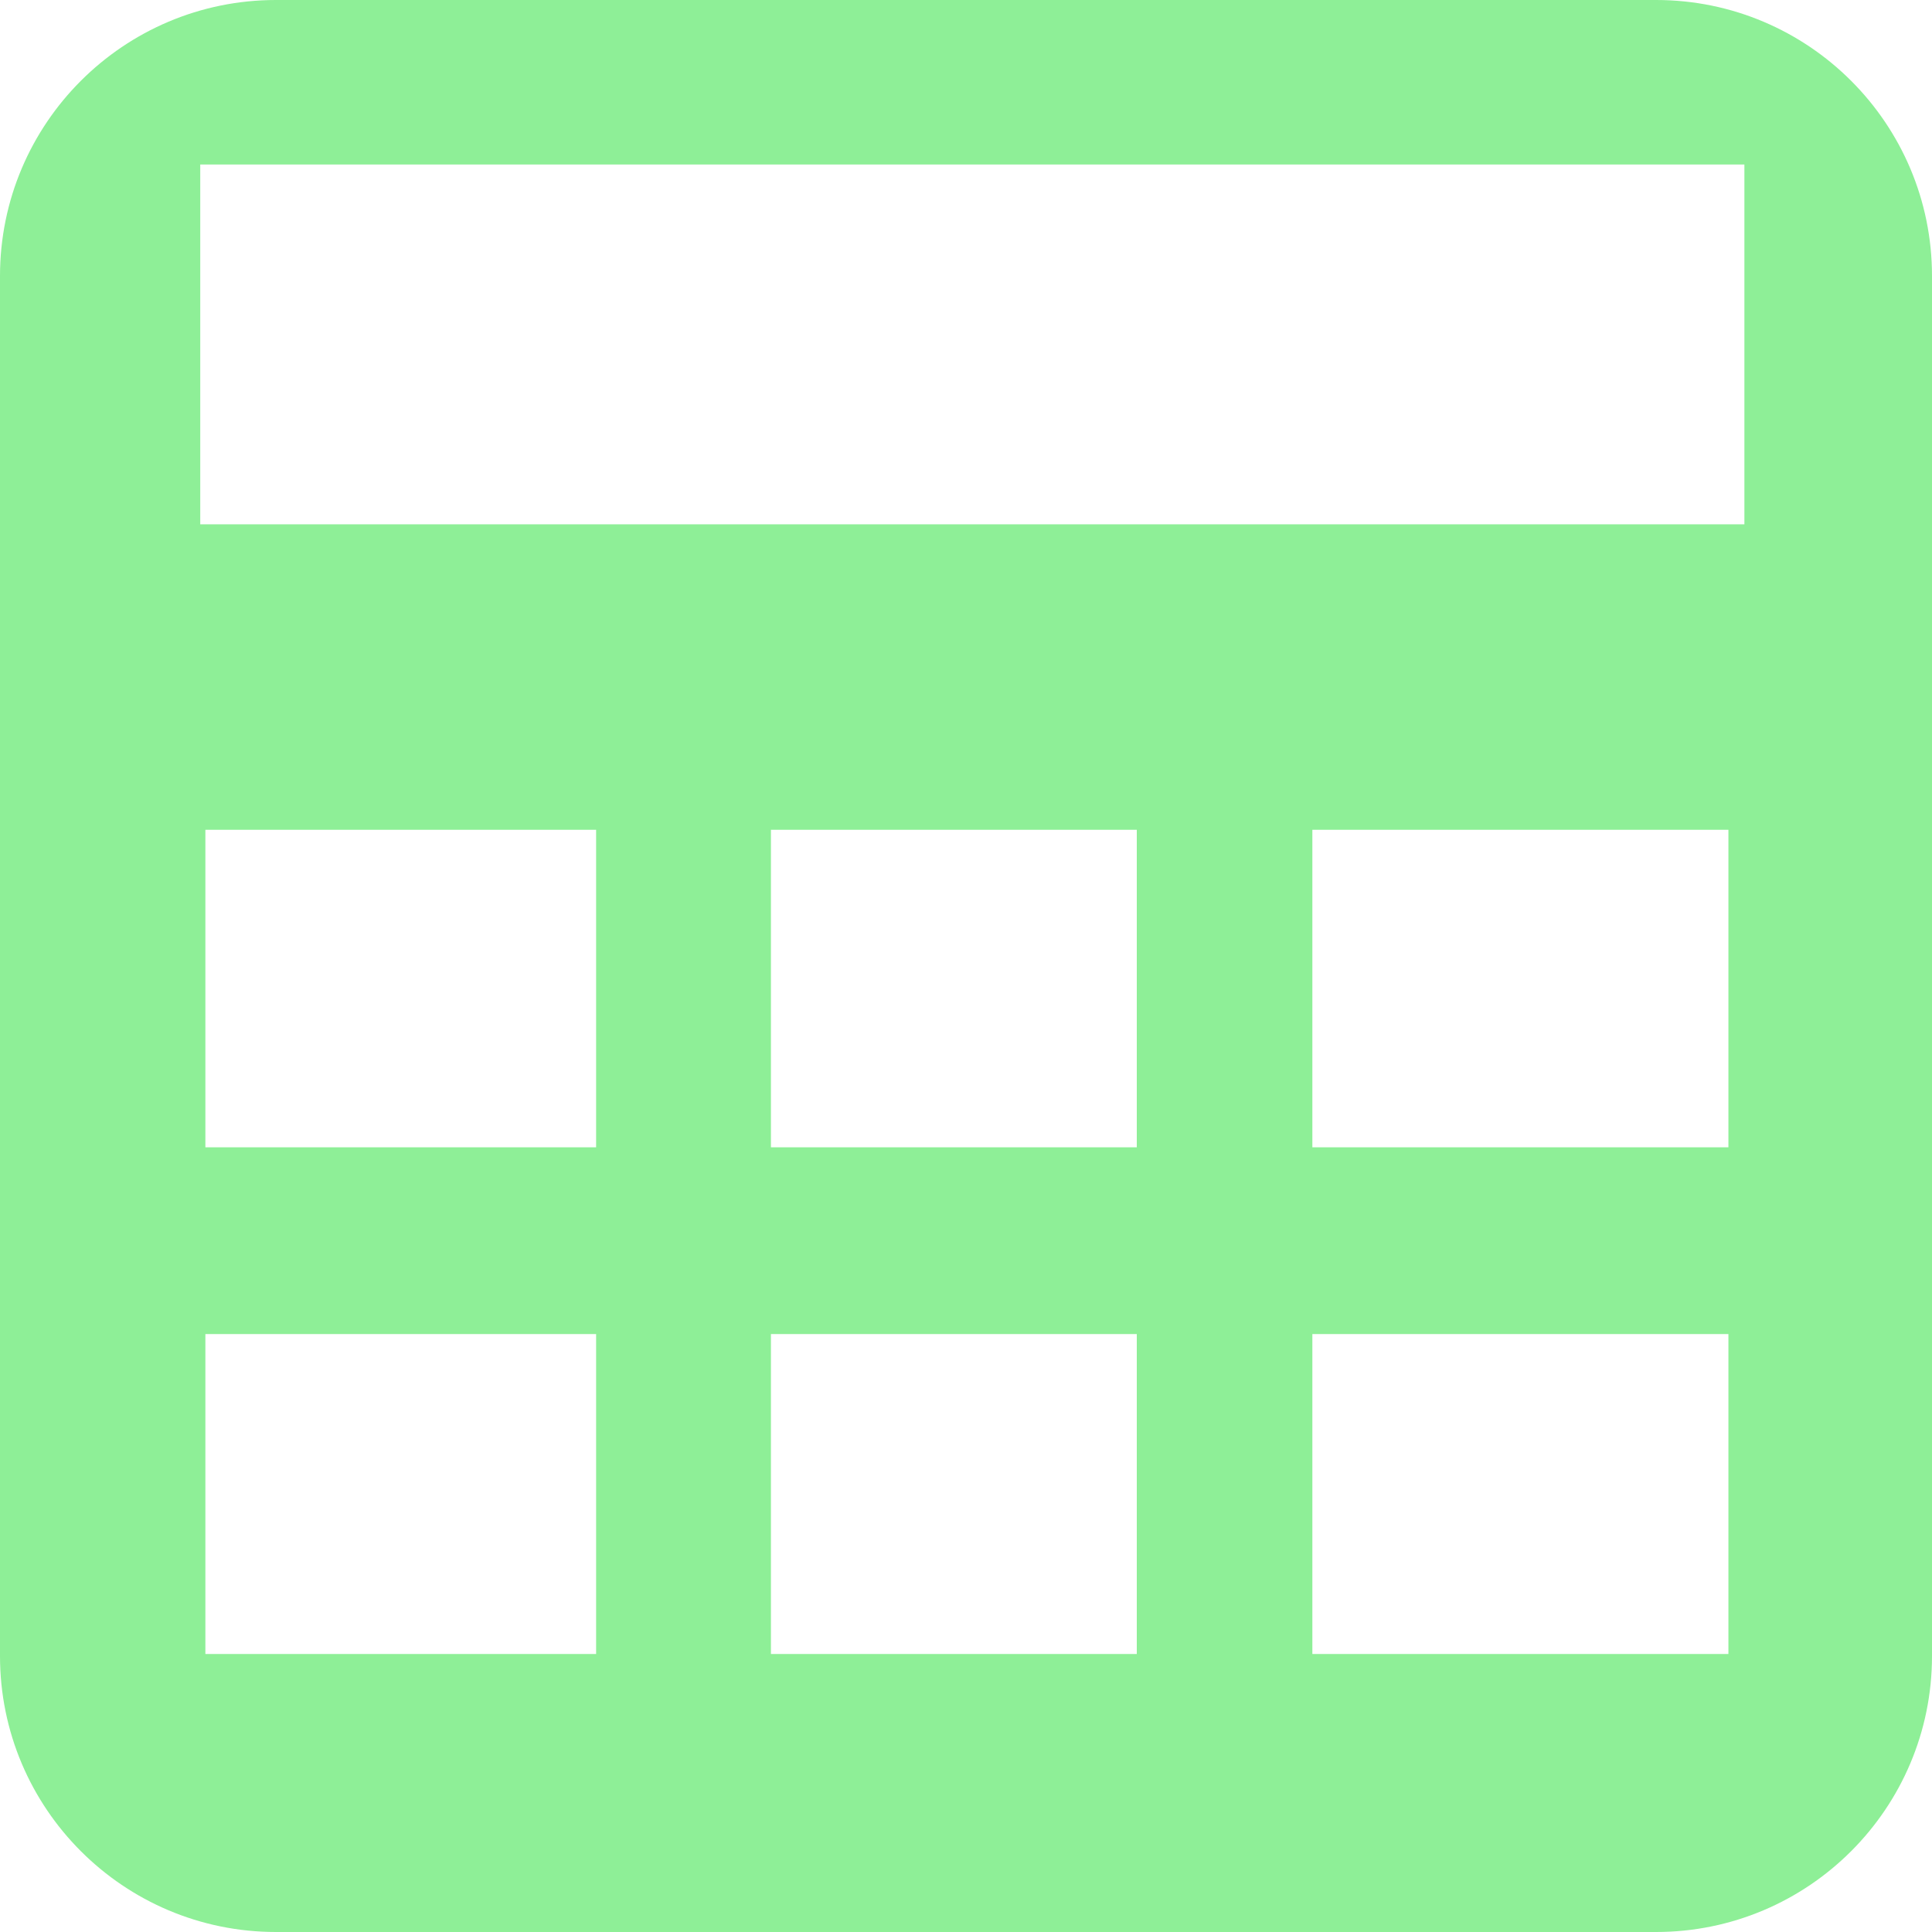
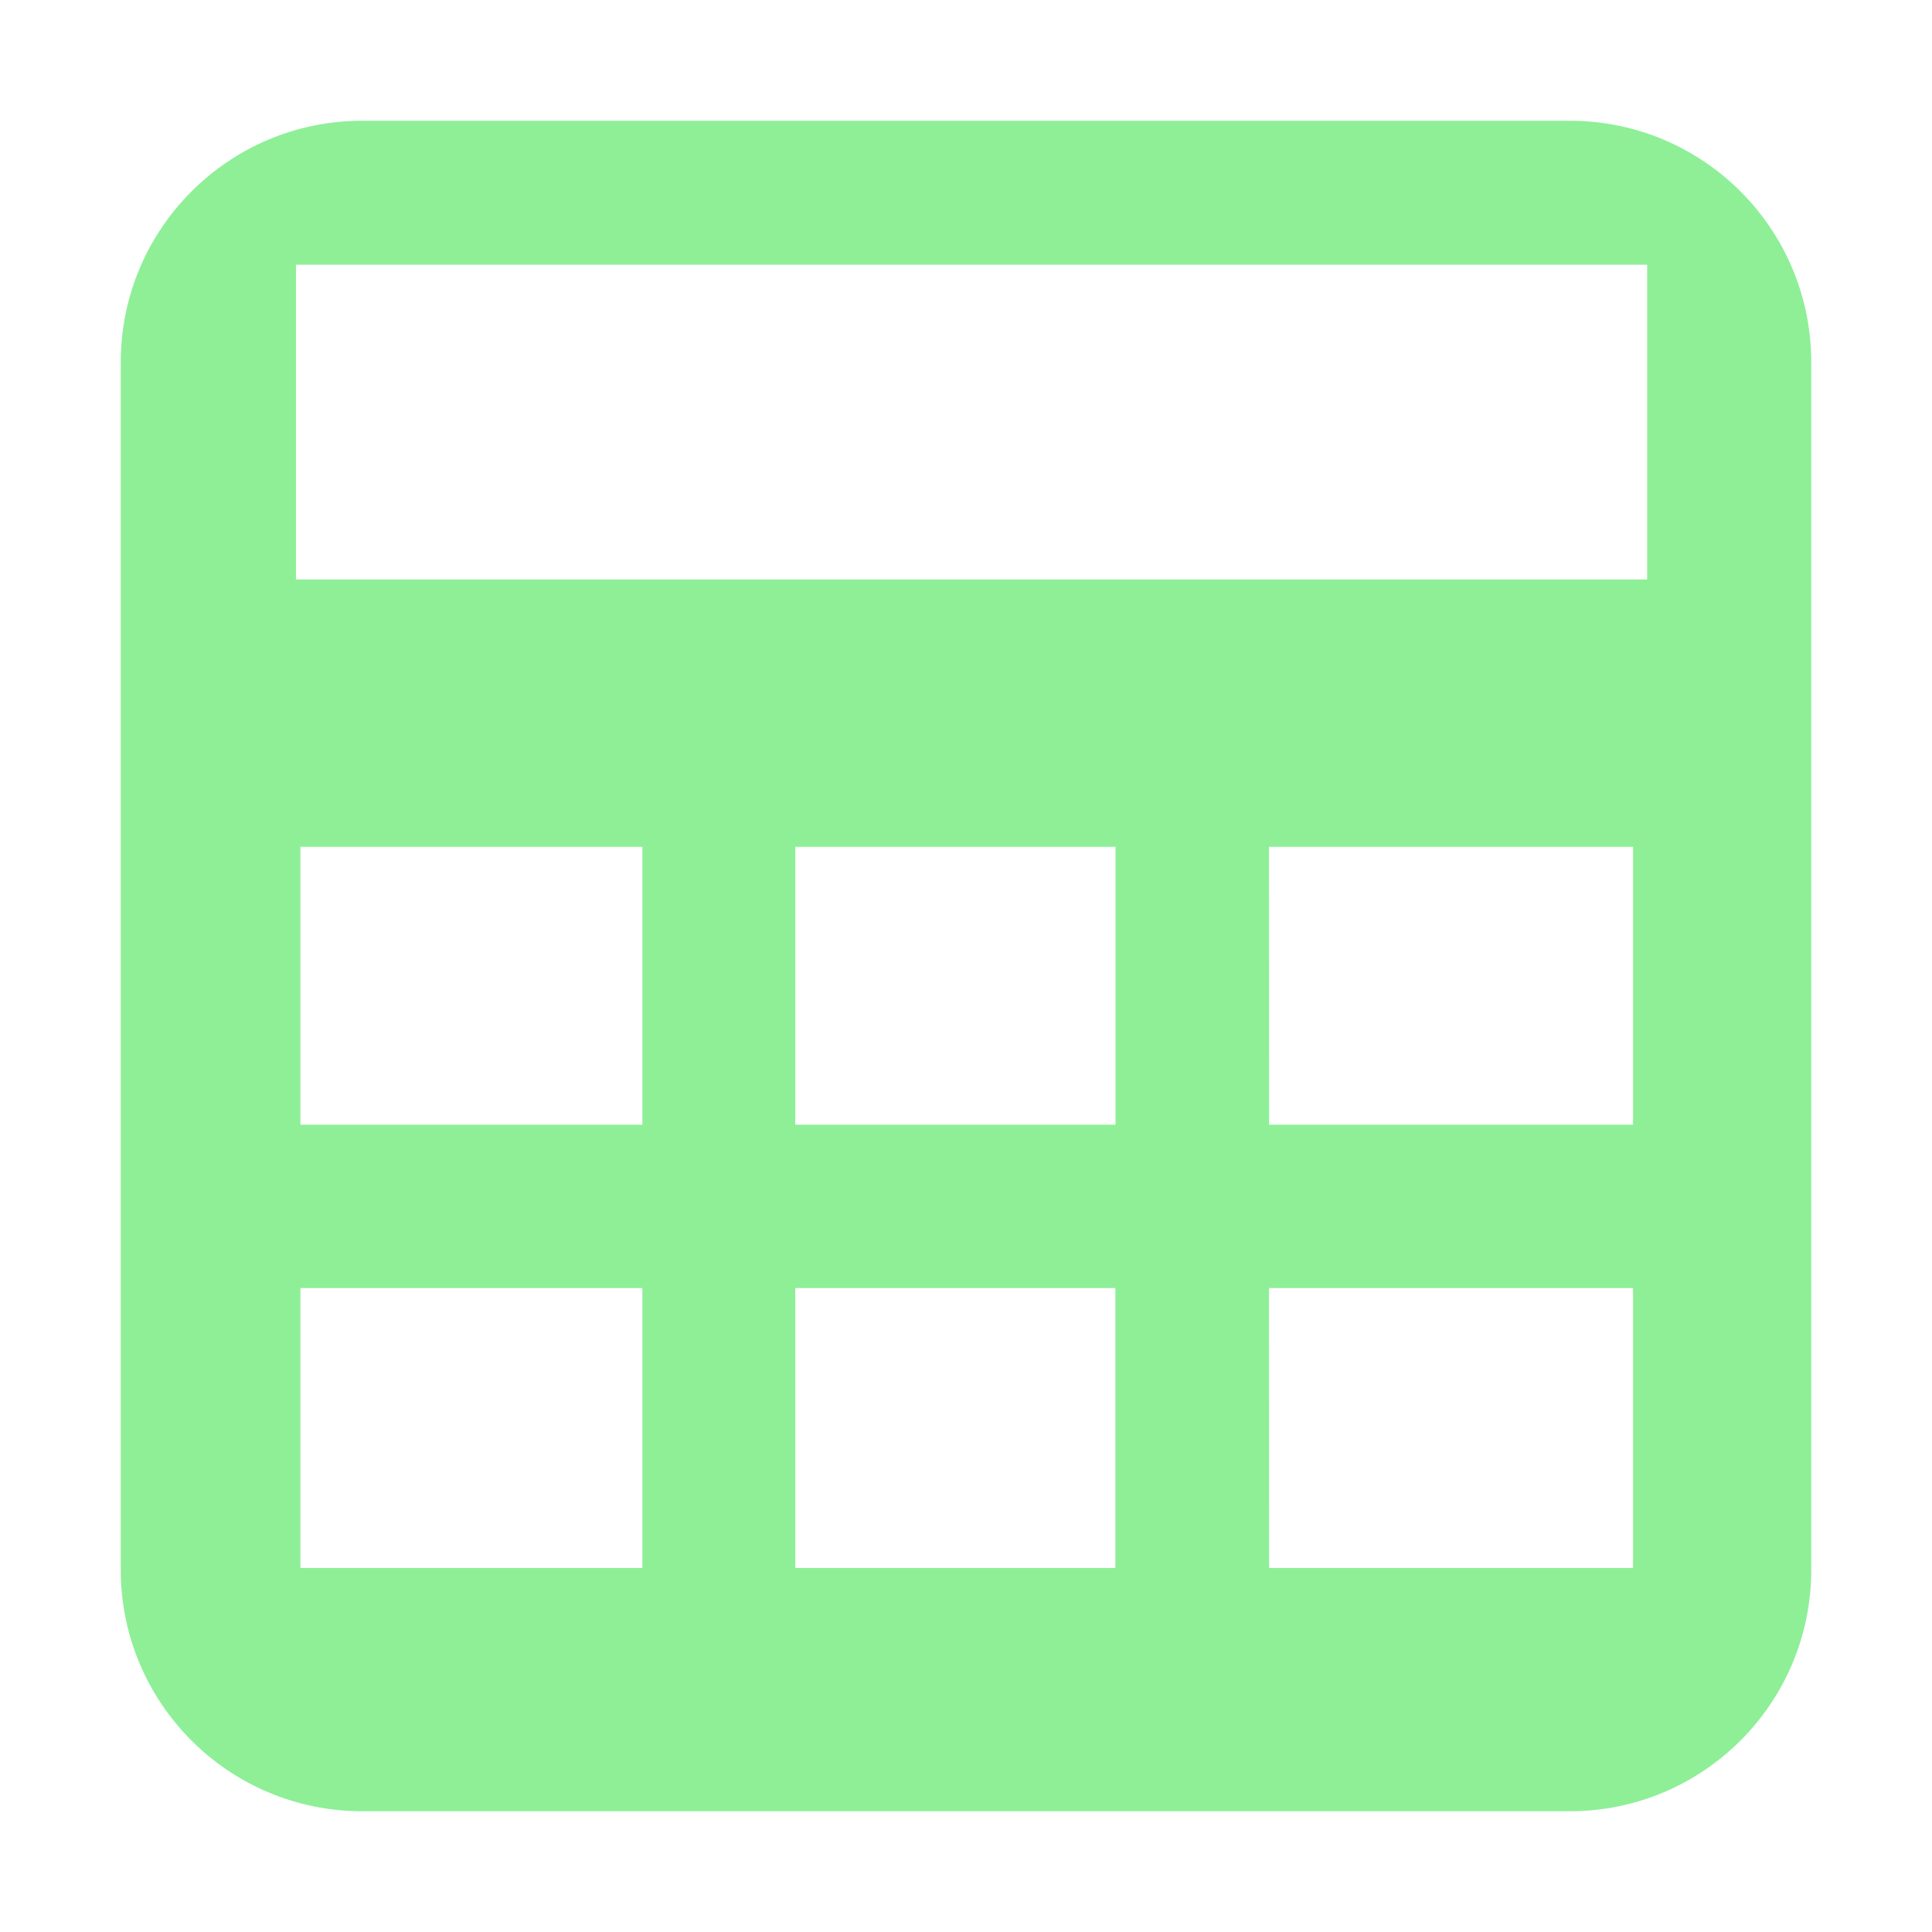
- <svg xmlns="http://www.w3.org/2000/svg" width="256" height="256" version="1.1" id="svg1">
+ <svg xmlns="http://www.w3.org/2000/svg" width="16" height="16" version="1.1" id="svg1">
  <defs id="defs1" />
-   <path id="path1" style="fill:#8eef97;fill-opacity:1;stroke-width:1" d="M 36.571,0 C 16.374,0 0,16.374 0,36.571 V 219.429 C 0,239.626 16.374,256 36.571,256 H 219.429 C 239.626,256 256,239.626 256,219.429 V 36.571 C 256,16.374 239.626,0 219.429,0 Z m -9.357,109.947 h 51.774 v 42.078 H 27.214 Z m 74.938,0 h 48.478 v 42.078 h -48.478 z m 71.743,0 h 55.129 v 42.078 H 173.895 Z M 27.214,176.769 h 51.774 v 42.392 H 27.214 Z m 74.938,0 h 48.478 v 42.392 h -48.478 z m 71.743,0 h 55.129 v 42.392 H 173.895 Z M 26.534,21.798 H 231.141 V 69.476 H 26.534 Z" />
+   <path id="path1" style="fill:#8eef97;fill-opacity:1" d="M 3,1 C 1.895,1 1,1.895 1,3 v 10 c 0,1.105 0.895,2 2,2 h 10 c 1.105,0 2,-0.895 2,-2 V 3 C 15,1.895 14.105,1 13,1 Z M 2.488,7.013 H 5.32 V 9.314 H 2.488 Z m 4.098,0 H 9.238 V 9.314 H 6.586 Z m 3.923,0 h 3.015 V 9.314 H 10.51 Z M 2.488,10.667 H 5.32 v 2.318 H 2.488 Z m 4.098,0 h 2.651 v 2.318 H 6.586 Z m 3.923,0 h 3.015 v 2.318 H 10.51 Z M 2.451,2.192 H 13.641 V 4.799 H 2.451 Z" />
</svg>
